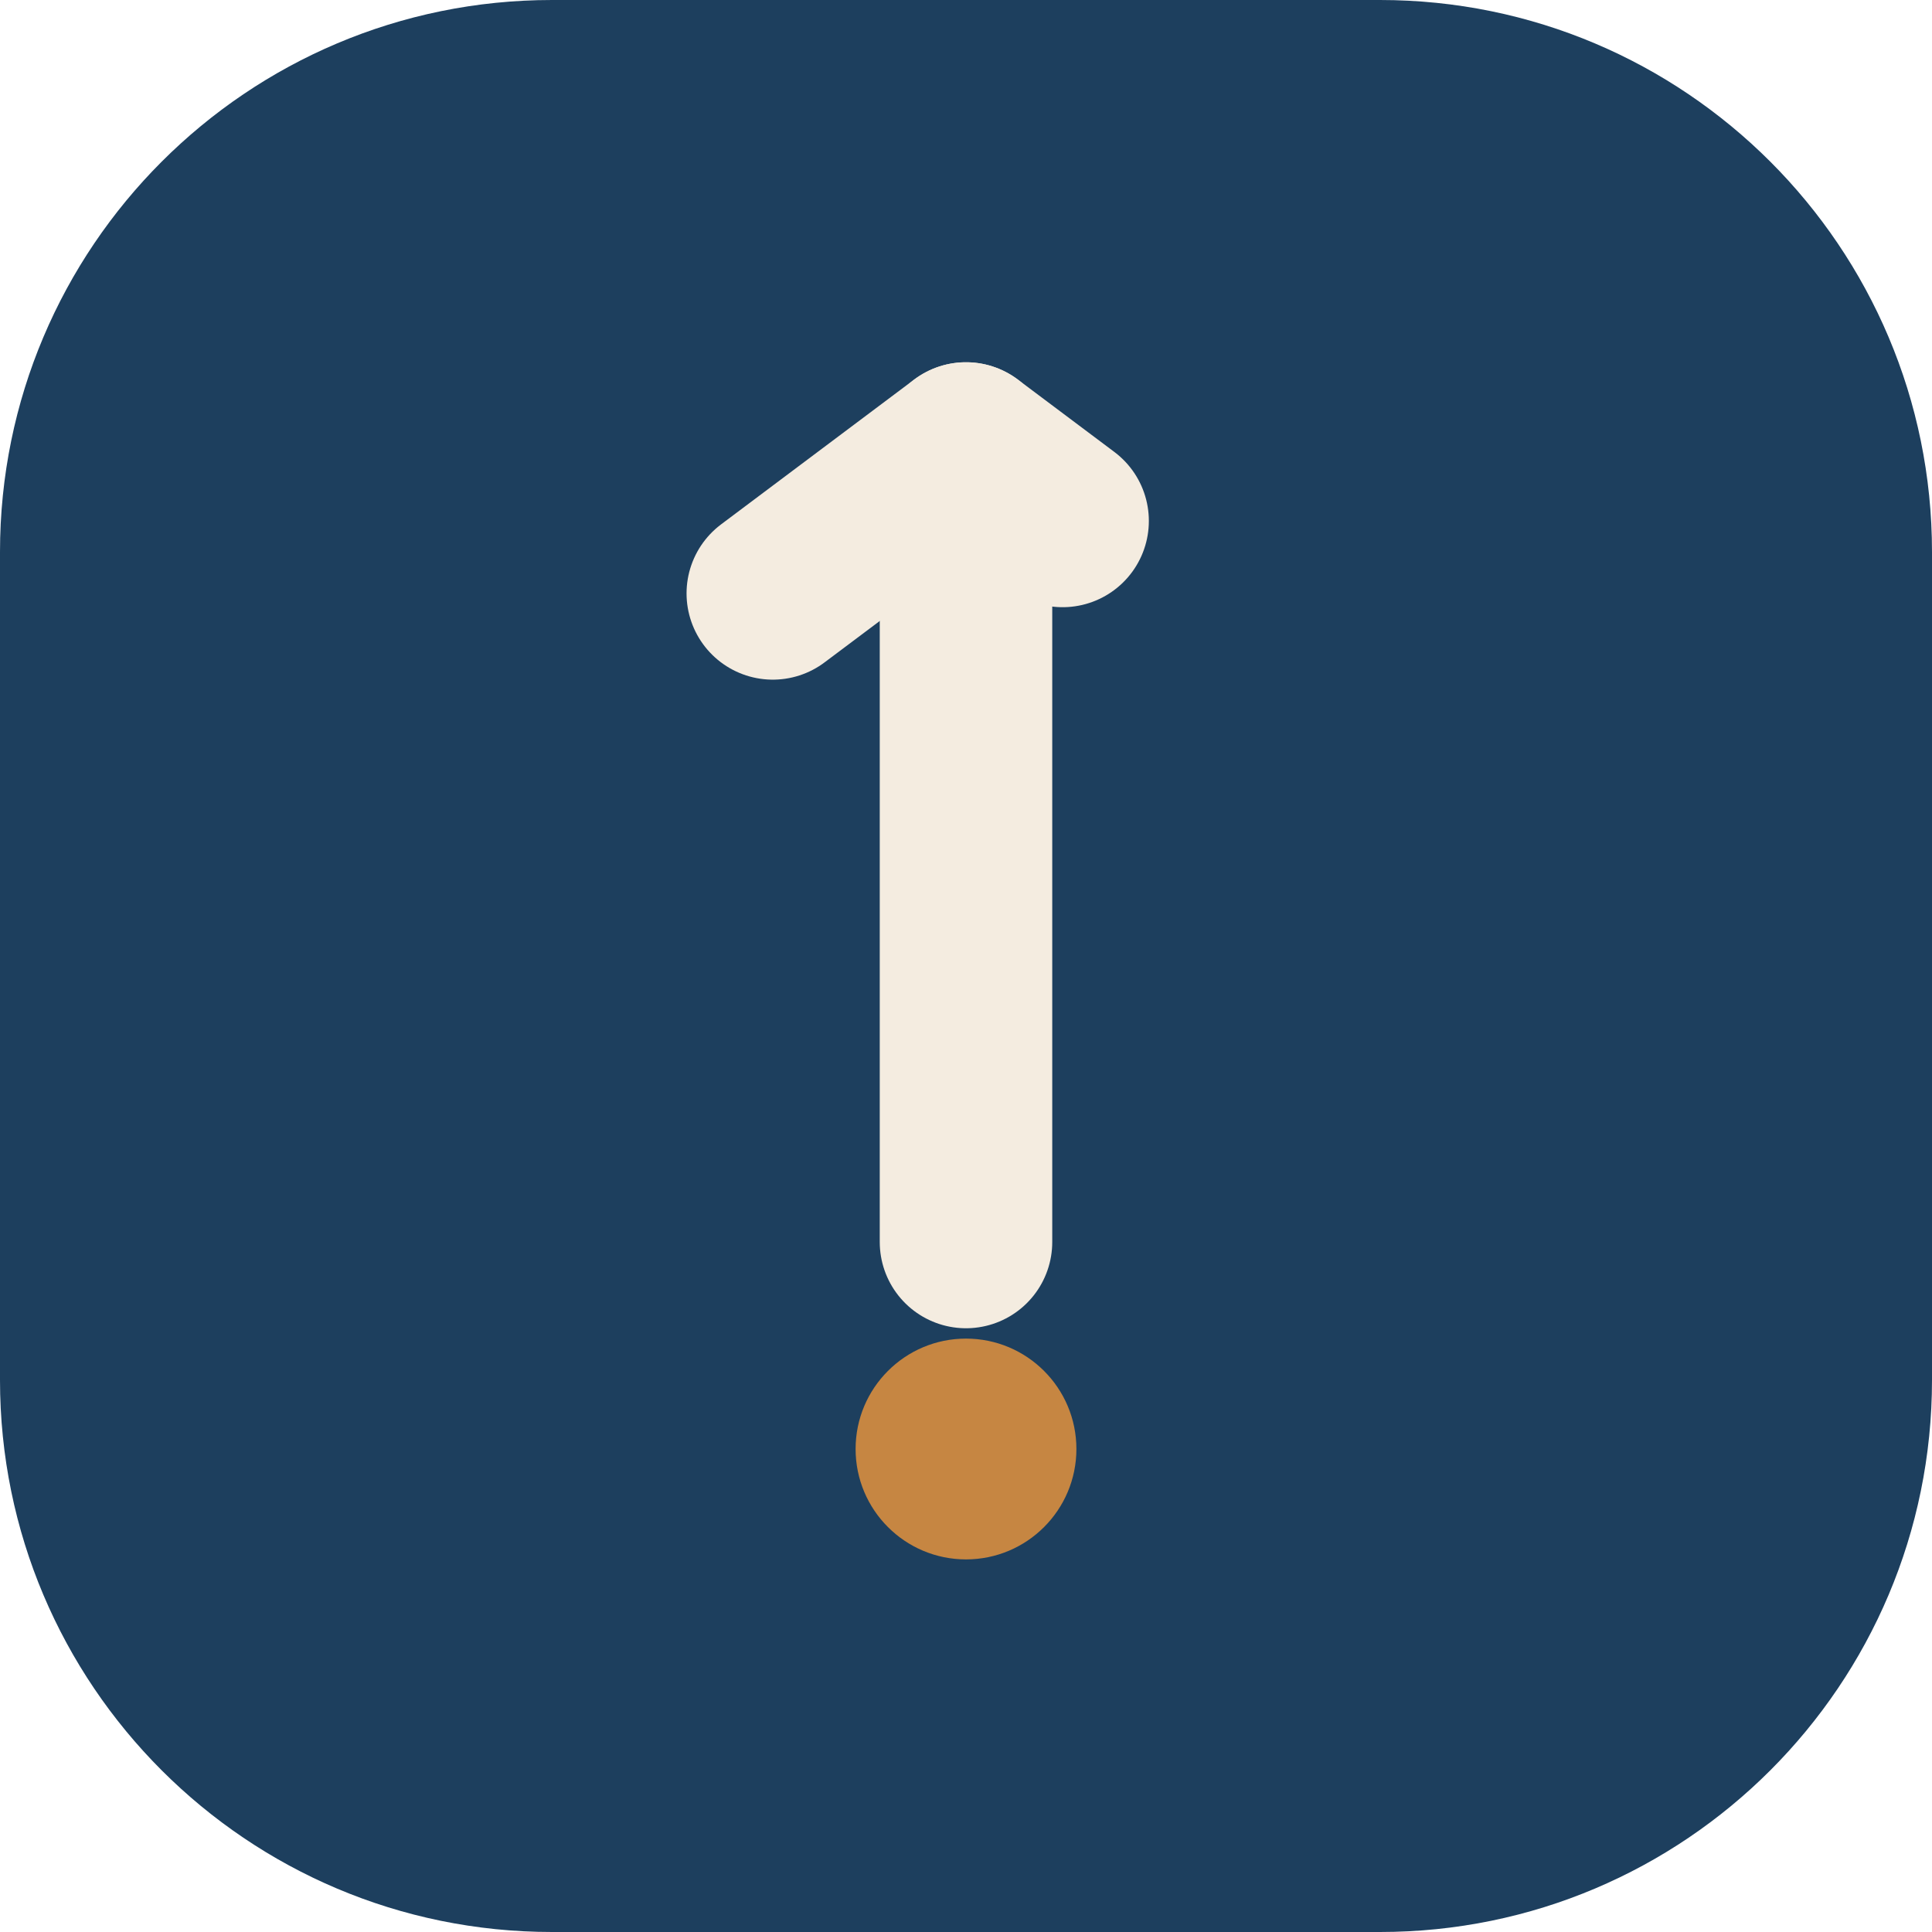
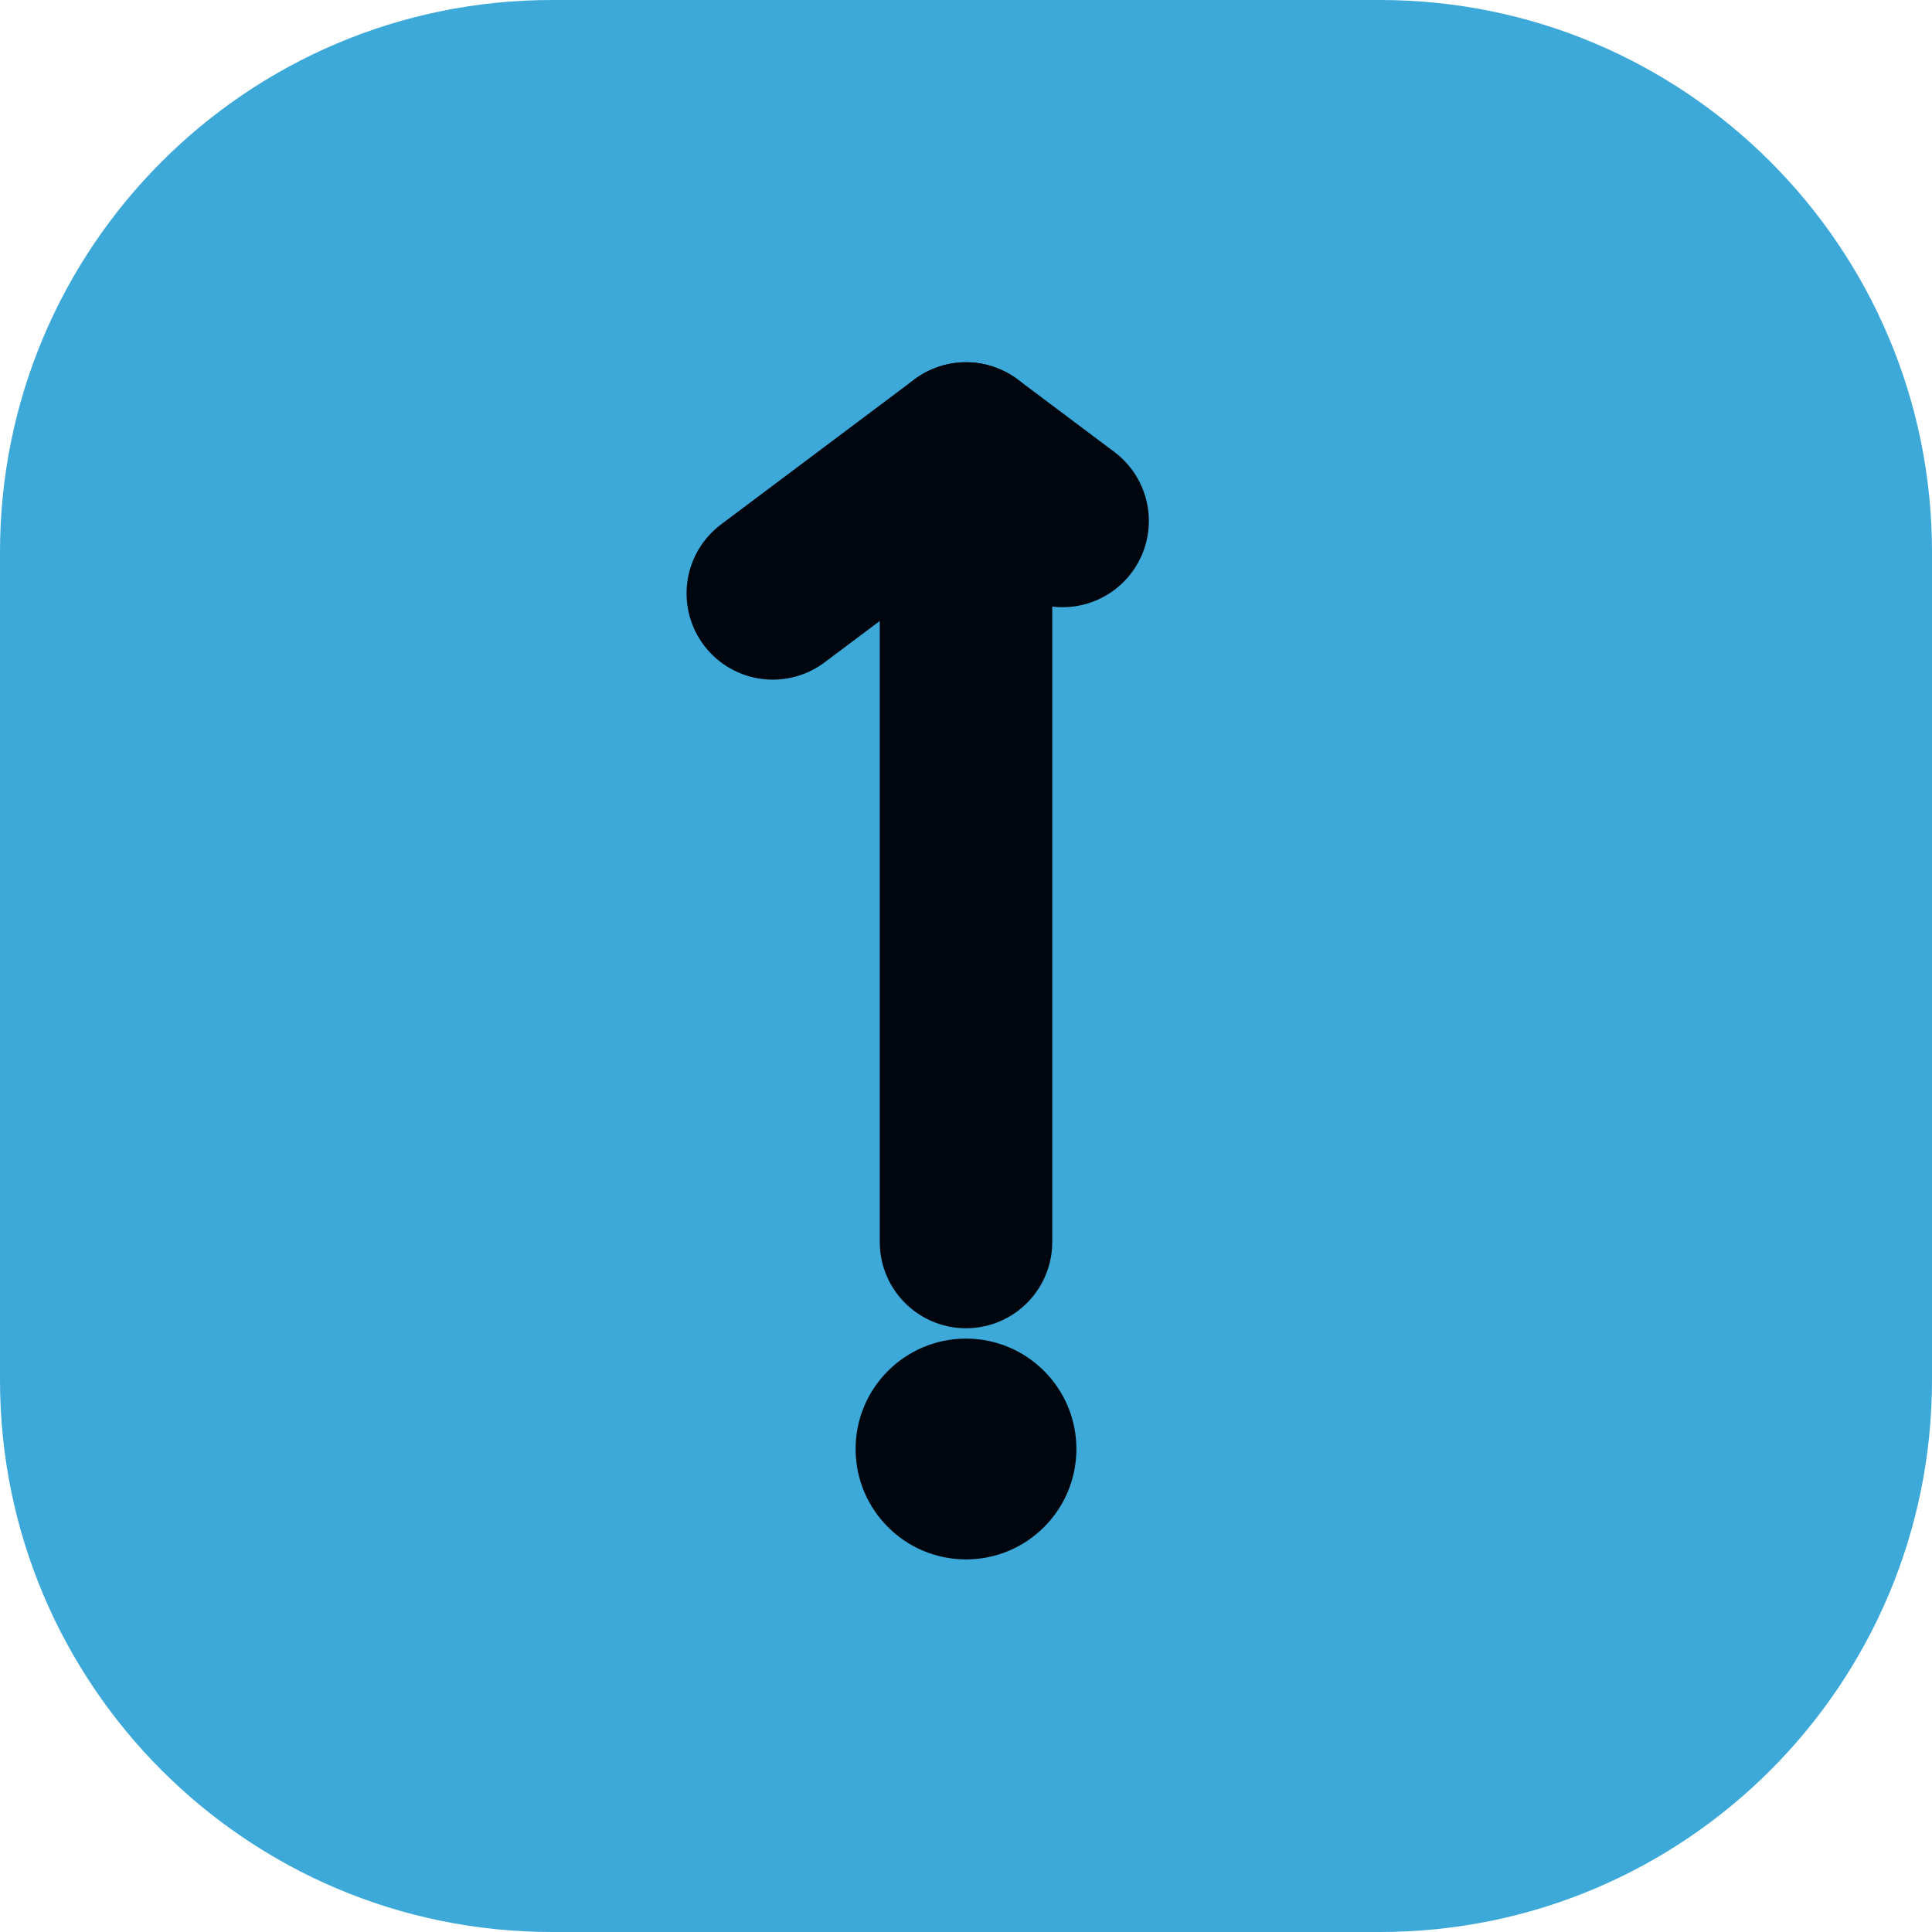
<svg xmlns="http://www.w3.org/2000/svg" viewBox="0 0 28 28">
-   <rect width="28" height="28" rx="8" fill="#1d3f5e" />
-   <path d="M14 6.5v11.5" stroke="#f4ece0" stroke-width="2.5" stroke-linecap="round" />
-   <path d="M11.2 8.6 14 6.5l1.4 1.05" stroke="#f4ece0" stroke-width="2.5" stroke-linecap="round" stroke-linejoin="round" />
-   <circle cx="14" cy="21" r="1.6" fill="#c68642" />
+   <rect width="28" height="28" rx="8" fill="#3da9d8" />
+   <path d="M14 6.5v11.5" stroke="#01050d" stroke-width="2.5" stroke-linecap="round" />
+   <path d="M11.2 8.6 14 6.5l1.4 1.05" stroke="#01050d" stroke-width="2.5" stroke-linecap="round" stroke-linejoin="round" />
+   <circle cx="14" cy="21" r="1.6" fill="#01050d" />
</svg>
